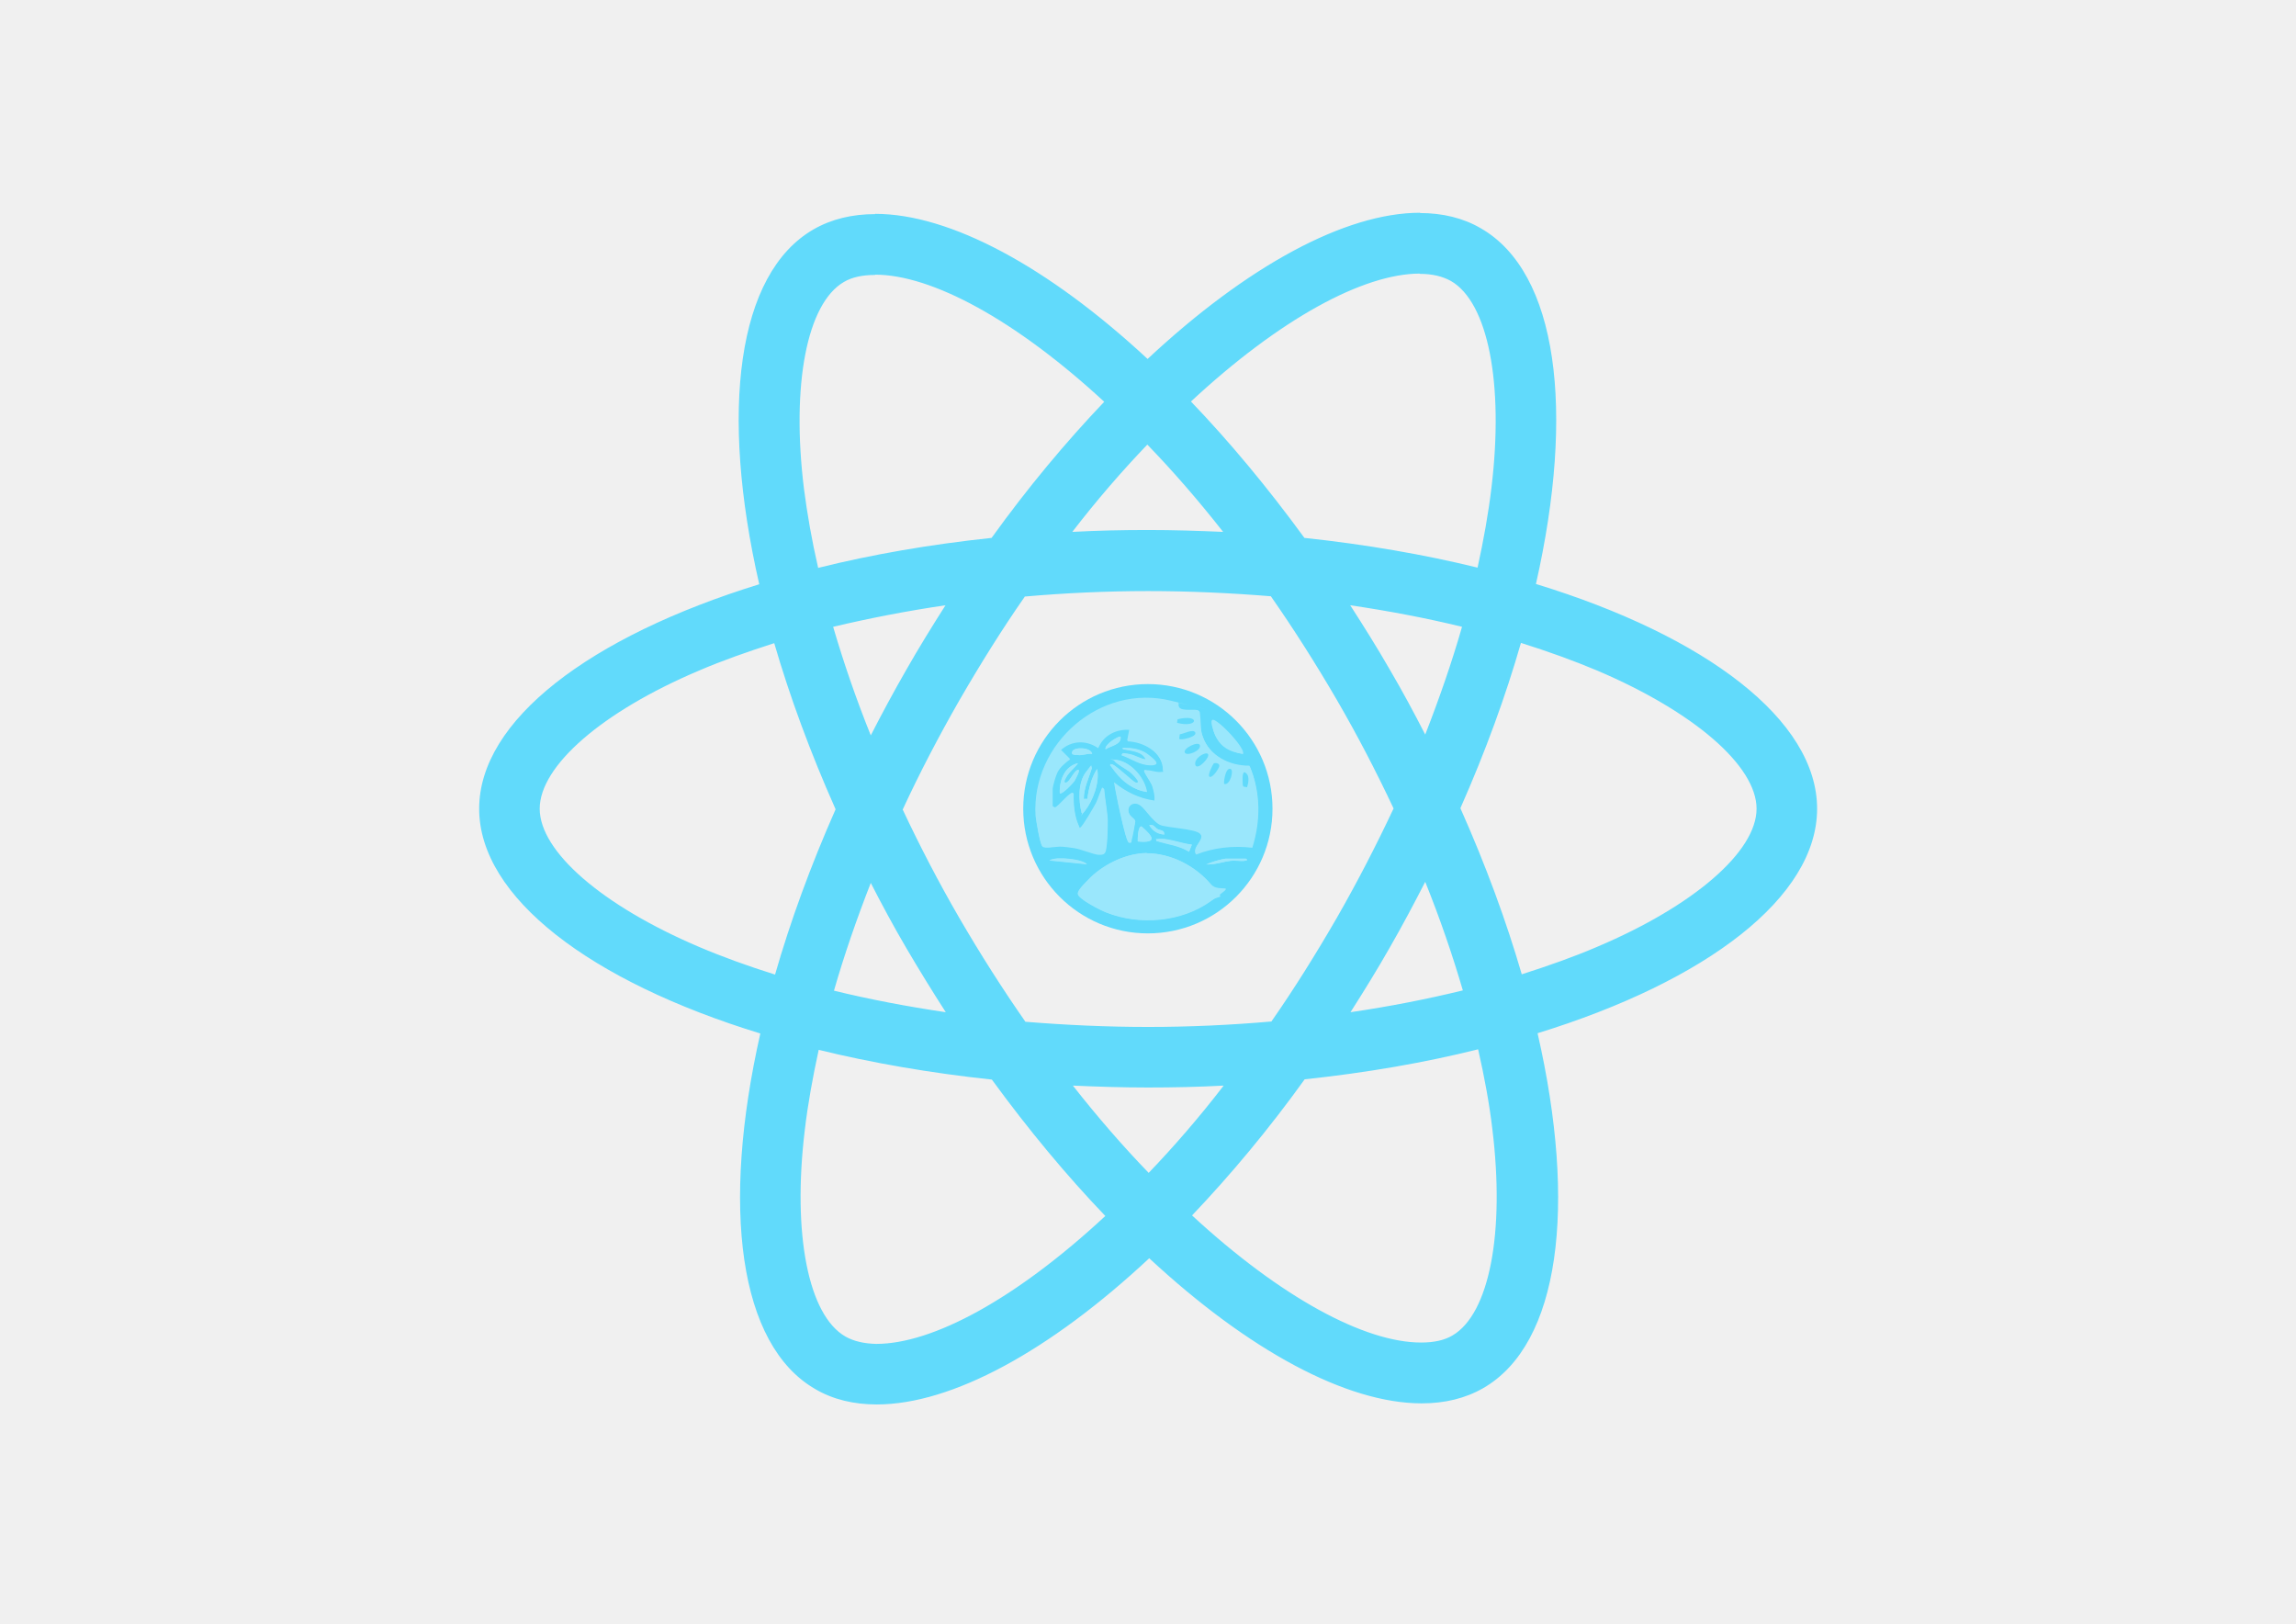
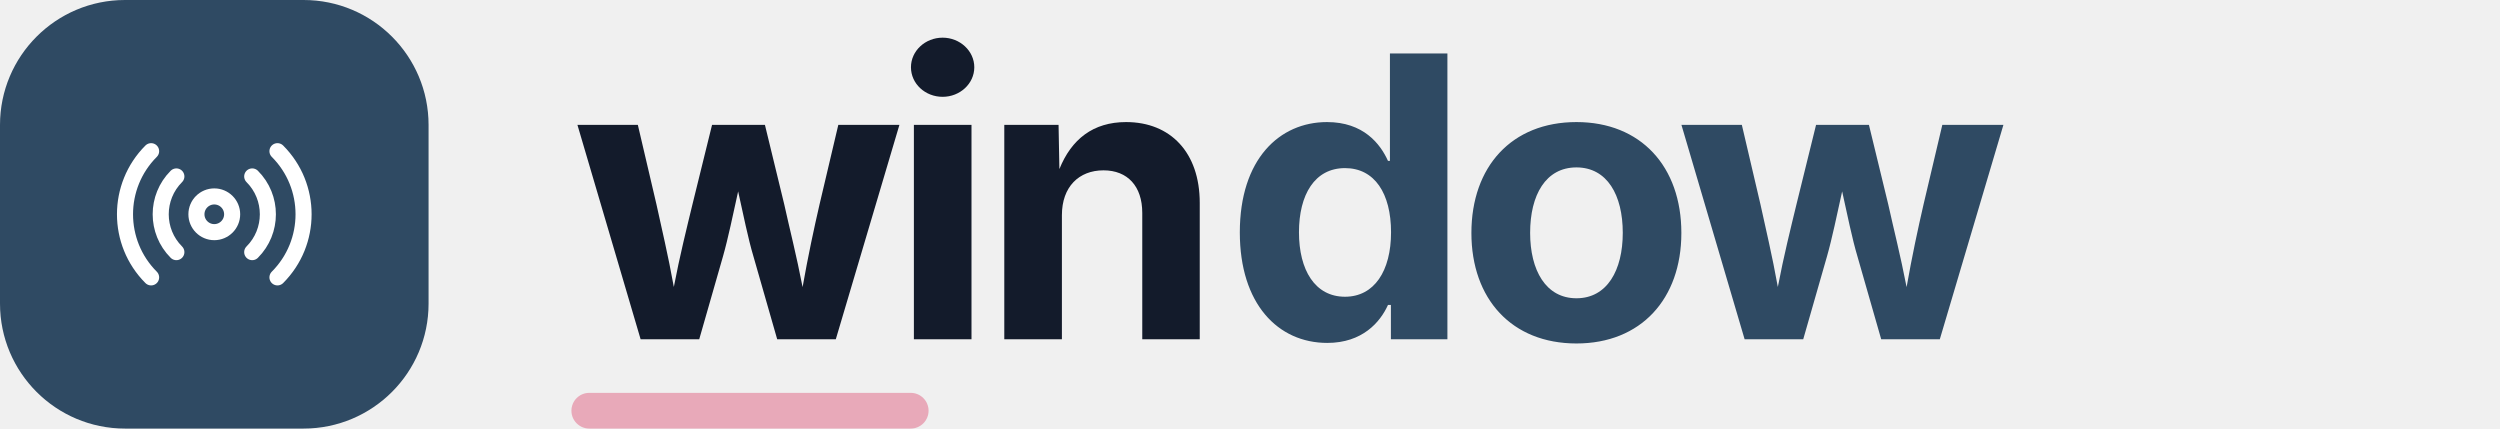
- <svg xmlns="http://www.w3.org/2000/svg" id="Layer_1" version="1.1" viewBox="0 0 841.9 595.3">
-   <defs>
-     <style>
-       .st0 {
-         fill: #9ae7fc;
-       }
- 
-       .st1 {
-         fill: #61dafb;
-       }
-     </style>
-   </defs>
-   <g>
-     <path class="st1" d="M666.3,296.5c0-32.5-40.7-63.3-103.1-82.4,14.4-63.6,8-114.2-20.2-130.4-6.5-3.8-14.1-5.6-22.4-5.6v22.3c4.6,0,8.3.9,11.4,2.6,13.6,7.8,19.5,37.5,14.9,75.7-1.1,9.4-2.9,19.3-5.1,29.4-19.6-4.8-41-8.5-63.5-10.9-13.5-18.5-27.5-35.3-41.6-50,32.6-30.3,63.2-46.9,84-46.9v-22.3c-27.5,0-63.5,19.6-99.9,53.6-36.4-33.8-72.4-53.2-99.9-53.2v22.3c20.7,0,51.4,16.5,84,46.6-14,14.7-28,31.4-41.3,49.9-22.6,2.4-44,6.1-63.6,11-2.3-10-4-19.7-5.2-29-4.7-38.2,1.1-67.9,14.6-75.8,3-1.8,6.9-2.6,11.5-2.6v-22.3c-8.4,0-16,1.8-22.6,5.6-28.1,16.2-34.4,66.7-19.9,130.1-62.2,19.2-102.7,49.9-102.7,82.3s40.7,63.3,103.1,82.4c-14.4,63.6-8,114.2,20.2,130.4,6.5,3.8,14.1,5.6,22.5,5.6,27.5,0,63.5-19.6,99.9-53.6,36.4,33.8,72.4,53.2,99.9,53.2,8.4,0,16-1.8,22.6-5.6,28.1-16.2,34.4-66.7,19.9-130.1,62-19.1,102.5-49.9,102.5-82.3zm-130.2-66.7c-3.7,12.9-8.3,26.2-13.5,39.5-4.1-8-8.4-16-13.1-24-4.6-8-9.5-15.8-14.4-23.4,14.2,2.1,27.9,4.7,41,7.9zm-45.8,106.5c-7.8,13.5-15.8,26.3-24.1,38.2-14.9,1.3-30,2-45.2,2s-30.2-.7-45-1.9c-8.3-11.9-16.4-24.6-24.2-38-7.6-13.1-14.5-26.4-20.8-39.8,6.2-13.4,13.2-26.8,20.7-39.9,7.8-13.5,15.8-26.3,24.1-38.2,14.9-1.3,30-2,45.2-2s30.2.7,45,1.9c8.3,11.9,16.4,24.6,24.2,38,7.6,13.1,14.5,26.4,20.8,39.8-6.3,13.4-13.2,26.8-20.7,39.9zm32.3-13c5.4,13.4,10,26.8,13.8,39.8-13.1,3.2-26.9,5.9-41.2,8,4.9-7.7,9.8-15.6,14.4-23.7,4.6-8,8.9-16.1,13-24.1zm-101.4,106.7c-9.3-9.6-18.6-20.3-27.8-32,9,.4,18.2.7,27.5.7s18.7-.2,27.8-.7c-9,11.7-18.3,22.4-27.5,32zm-74.4-58.9c-14.2-2.1-27.9-4.7-41-7.9,3.7-12.9,8.3-26.2,13.5-39.5,4.1,8,8.4,16,13.1,24s9.5,15.8,14.4,23.4zm73.9-208.1c9.3,9.6,18.6,20.3,27.8,32-9-.4-18.2-.7-27.5-.7s-18.7.2-27.8.7c9-11.7,18.3-22.4,27.5-32zm-74,58.9c-4.9,7.7-9.8,15.6-14.4,23.7-4.6,8-8.9,16-13,24-5.4-13.4-10-26.8-13.8-39.8,13.1-3.1,26.9-5.8,41.2-7.9zm-90.5,125.2c-35.4-15.1-58.3-34.9-58.3-50.6s22.9-35.6,58.3-50.6c8.6-3.7,18-7,27.7-10.1,5.7,19.6,13.2,40,22.5,60.9-9.2,20.8-16.6,41.1-22.2,60.6-9.9-3.1-19.3-6.5-28-10.2zm53.8,142.9c-13.6-7.8-19.5-37.5-14.9-75.7,1.1-9.4,2.9-19.3,5.1-29.4,19.6,4.8,41,8.5,63.5,10.9,13.5,18.5,27.5,35.3,41.6,50-32.6,30.3-63.2,46.9-84,46.9-4.5-.1-8.3-1-11.3-2.7zm237.2-76.2c4.7,38.2-1.1,67.9-14.6,75.8-3,1.8-6.9,2.6-11.5,2.6-20.7,0-51.4-16.5-84-46.6,14-14.7,28-31.4,41.3-49.9,22.6-2.4,44-6.1,63.6-11,2.3,10.1,4.1,19.8,5.2,29.1zm38.5-66.7c-8.6,3.7-18,7-27.7,10.1-5.7-19.6-13.2-40-22.5-60.9,9.2-20.8,16.6-41.1,22.2-60.6,9.9,3.1,19.3,6.5,28.1,10.2,35.4,15.1,58.3,34.9,58.3,50.6,0,15.7-23,35.6-58.4,50.6zm-264.9-268.7z" />
-     <circle class="st1" cx="420.9" cy="296.5" r="45.7" />
-     <path class="st1" d="M520.5,78.1" />
+ <svg xmlns="http://www.w3.org/2000/svg" viewBox="0 0 280 48" width="280" height="48" fill="none">
+   <rect width="48" height="48" rx="14" fill="#2F4A63" />
+   <g transform="translate(12, 12)" stroke="#FFFFFF" stroke-width="1.8" stroke-linecap="round" stroke-linejoin="round" fill="none">
+     <path d="M16.247 7.761a6 6 0 0 1 0 8.478" />
+     <path d="M19.075 4.933a10 10 0 0 1 0 14.134" />
+     <path d="M4.925 19.067a10 10 0 0 1 0-14.134" />
+     <path d="M7.753 16.239a6 6 0 0 1 0-8.478" />
+     <circle cx="12" cy="12" r="2" />
  </g>
-   <circle class="st0" cx="420.8" cy="296.6" r="43" />
-   <path class="st1" d="M466.1,296.6c0,25-20.2,45.2-45.2,45.2s-45.2-20.2-45.2-45.2,20.2-45.2,45.2-45.2,45.2,20.2,45.2,45.2ZM386,295.6v-6.3c0-1.1,1.2-5.1,1.8-6.2,1-1.9,2.9-3.5,4.6-4.7l-3.4-3.4c4-3.6,9.4-3.7,13.7-.7,1.9-4.7,6.6-7.1,11.6-6.7l-.8,4.2c5.9.2,13.1,4.1,13.1,10.8s0,.5-.7.7c-1.7.3-3.4-.4-5-.6s-1.2-.4-1.2.3,2.5,4.1,3,5.5,1,3.5.8,5.3c-5.6-.8-10.5-3.2-14.8-6.7.3,2.6,4.1,21.7,5.3,21.9s.8-.6,1-1.1,1.3-6.3,1.3-6.7c0-1-1.7-1.8-2.2-2.8-1.2-2.7,1.3-4.7,3.7-3.3s5.2,6.2,7.5,7.3,13,1.4,14.8,3.3-2.9,4.6-1.5,7.6c6.7-2.6,13.5-3.3,20.6-2.5,3.1-9.7,3.1-20.3-.9-29.8-7.3,0-14.7-3.6-17.2-10.8-2.5-7.2-.7-8.6-1.3-9.3-.8-1-6.3.6-7.4-1.5s.3-1.1-.2-1.4-1.9-.6-2.6-.8c-26-6.4-51.3,15.7-49.7,42.1,0,1.6,1.6,10.3,2.4,11.1s4.8,0,6.3,0,3.7.3,5,.5c2.9.4,7.2,2.4,9.4,2.5s2.4-.8,2.7-2.4c.4-2.6.5-7.4.5-10.1s-1-7.8-1.3-11.6c-.9-.2-.7,0-.9.5-.7,1.3-1.1,3.2-1.9,4.8s-5.2,8.7-5.7,9-.7-.5-.8-.8c-1.6-3.5-2-7.9-1.9-11.8-.9-1-5.4,4.9-6.7,5.3l-.8-.4v-.3h-.2ZM455.6,276.4c1.1-1.2-6-8.9-7.2-10-3-2.7-5.4-4.5-3.5,1.4s5.7,7.8,10.6,8.5h.1ZM410.9,270.1c-.4-.5-6.1,2.9-5.5,4.6,1.9-1.3,5.9-1.7,5.5-4.6ZM400.4,276.4c-.3-2.4-6.3-2.7-7.2-1s1.6,1.4,1.9,1.4c1.8.3,3.5-.6,5.2-.4h.1ZM411.3,276.8c3.8,1.3,6.6,3.6,10.9,3.7s0-3-1.2-3.9c-2.2-1.7-5.1-2.4-7.8-2.4s-1.6-.3-1.4.4c2.8.6,7.3.7,8.4,3.8-2.3-.3-3.9-1.6-6.2-2s-2.5-.5-2.6.3h0ZM420.6,290.3c-.8-5.1-5.7-10.8-10.9-11.6s-1.3-.4-.8.5,4.7,3.2,5.7,4,4.5,4.2,2.1,3.8-8.4-7.8-9.4-6.7c.2.9,1.1,1.9,1.7,2.7,3,3.8,6.9,6.8,11.8,7.4h-.2ZM395.3,279.8c-5,1.1-6.9,6.3-6.7,11,.7.8,5-3.8,5.4-4.5s2.7-4.6,1.1-4-2.9,4.4-4.2,4.6.2-2.1.4-2.5c1.1-1.6,2.9-3.1,4-4.6h0ZM400.4,281.5c-.4-.5-2,1.3-2.3,1.7-2.9,3.9-2.6,10.2-1.5,14.8.8.2.8-.3,1.2-.7,3-3.8,5.5-10.5,4.5-15.4-2.1,3.1-3.1,7.3-3.6,11h-1.3c0-4,1.9-7.7,3-11.4h0ZM426.9,305.9c0-1.7-1.7-1.4-2.5-1.9s-1.3-1.9-3-1.4c1.3,2.1,3,3.2,5.5,3.4h0ZM417.2,308.5c7.6.7,5.5-1.9,1.4-5.5-1.3-.3-1.5,4.5-1.4,5.5ZM437,309.7c-3.5-.3-7.8-2-11.2-2.1s-1.3,0-1.9.7c4,1.3,8.4,1.7,12.1,4l1-2.5h0ZM420.5,312.8c-7.3,0-15.1,3.7-20.4,8.8s-4.8,5.3-4.8,6.2c0,1.8,8.6,6.2,10.5,6.8,12.1,4.8,27.5,3.5,38.2-4.2s3.1-2.7,0-6.2c-5.7-6.6-14.7-11.4-23.4-11.3h-.1ZM398.7,316.9c-1.4-1.4-5-1.9-7-2.1s-5.3-.3-6.9.6l13.9,1.4h0ZM456.9,314.8h-7.4c-.9,0-4.9,1.1-6,1.6s-.8.6,0,.5c2.4,0,5.1-1,7.6-1.3s3.5.2,5.1,0,1.3-.3.6-.8h0Z" />
-   <path class="st0" d="M386,295.6l.8.4c1.3-.3,5.8-6.2,6.7-5.3,0,3.9.3,8.3,1.9,11.8s0,1.2.8.8,5.1-7.8,5.7-9,1.3-3.5,1.9-4.8,0-.7.9-.5c.3,3.8,1.2,7.8,1.3,11.6s0,7.5-.5,10.1-1.1,2.4-2.7,2.4-6.5-2.1-9.4-2.5-3.7-.5-5-.5-5.4,1.1-6.3,0-2.2-9.5-2.4-11.1c-1.5-26.4,23.7-48.5,49.7-42.1s2.2.4,2.6.8,0,1,.2,1.4c1.1,2,6.5.5,7.4,1.5s.4,6.9,1.3,9.3c2.5,7.2,10,10.9,17.2,10.8,4,9.4,4,20.1.9,29.8-7.2-.7-13.9,0-20.6,2.5-1.3-3.1,4.1-5.1,1.5-7.6s-11.8-1.9-14.8-3.3-5.4-6.1-7.5-7.3-4.9.6-3.7,3.3,2.1,1.8,2.2,2.8-1,6.2-1.3,6.7-.3,1.3-1,1.1c-1.1-.3-5-19.3-5.3-21.9,4.3,3.5,9.2,5.9,14.8,6.7.2-1.9-.3-3.5-.8-5.3s-3-5.1-3-5.5c0-.8.9-.3,1.2-.3,1.6,0,3.3.8,5,.6s.7.3.7-.7c0-6.6-7.2-10.6-13.1-10.8l.8-4.2c-5.1-.3-9.6,2-11.6,6.7-4.3-3-9.8-3-13.7.7l3.4,3.4c-1.8,1.3-3.5,2.8-4.6,4.7s-1.8,5.1-1.8,6.2v6.6h.2ZM431.6,265c7.8,2.1,8.7-3.5.2-1.3l-.2,1.3ZM432.4,270.9c.3.6,6.4-.4,5.8-2.3s-4.6.6-5.7.6l-.2,1.7h.1ZM434.5,276c.8,1.2,5.7-1.8,5.5-2.7-.4-1.9-6.6,1.2-5.5,2.7ZM442.9,276.4c-.9-.9-5,2.8-4.6,4,.6,2.4,5.7-3,4.6-4ZM445.1,279.9c-.3.2-3.1,4.6-1.5,5s3.5-3.4,3.5-4-1.3-1.3-2-.9h0ZM448.9,287.4c2.1.8,3.8-5.1,2.3-5.5-1.9-.6-2.6,5.1-2.3,5.5ZM457.3,288.6c.5-1.7,1.1-4.7-1-5.5-1,.3-.6,3.9-.6,4.8l.3.5,1.3.2h0Z" />
-   <path class="st0" d="M455.6,276.4c-5-.8-9.1-3.6-10.6-8.5s.5-4,3.5-1.4,8.3,8.7,7.2,10h-.1Z" />
-   <path class="st0" d="M420.6,290.3c-4.9-.6-8.9-3.6-11.8-7.4s-1.5-1.8-1.7-2.7c1-1,8.5,6.6,9.4,6.7,2.4.4-1.8-3.5-2.1-3.8-1-.8-5.4-3.5-5.7-4-.4-.8.5-.5.8-.5,5.2.8,10.1,6.6,10.9,11.6h.2Z" />
-   <path class="st0" d="M400.4,281.5c-1.1,3.7-3,7.3-3,11.4h1.3c.5-3.7,1.5-7.8,3.6-11,1,4.8-1.5,11.6-4.5,15.4s-.4.8-1.2.7c-1.1-4.5-1.3-10.8,1.5-14.8s1.9-2.2,2.3-1.7h0Z" />
-   <path class="st0" d="M411.3,276.8c0-.8,2.1-.4,2.6-.3,2.4.4,4,1.7,6.2,2-1.2-3.1-5.7-3.2-8.4-3.8,0-.8.9-.4,1.4-.4,2.8,0,5.6.7,7.8,2.4,2.2,1.7,4,4,1.2,3.9-4.3,0-7.1-2.4-10.9-3.7h0Z" />
-   <path class="st0" d="M395.3,279.8c-1.1,1.6-3,3-4,4.6s-1.9,2.8-.4,2.5,2.8-4,4.2-4.6-.9,3.6-1.1,4c-.4.7-4.7,5.2-5.4,4.5-.2-4.6,1.8-9.9,6.7-11h0Z" />
-   <path class="st0" d="M437,309.7l-1,2.5c-3.6-2.3-8-2.8-12.1-4,.5-.7,1.1-.7,1.9-.7,3.4,0,7.8,1.8,11.2,2.1h0Z" />
-   <path class="st0" d="M417.2,308.5c0-1,0-5.8,1.4-5.5,4,3.5,6.1,6.2-1.4,5.5Z" />
-   <path class="st0" d="M400.4,276.4c-1.8-.3-3.5.7-5.2.4s-2.3-.8-1.9-1.4c.8-1.6,6.9-1.4,7.2,1h-.1Z" />
-   <path class="st0" d="M410.9,270.1c.4,3-3.6,3.3-5.5,4.6-.6-1.8,5-5.1,5.5-4.6Z" />
-   <path class="st0" d="M426.9,305.9c-2.5-.2-4.1-1.3-5.5-3.4,1.7-.4,2,.8,3,1.4s2.6.3,2.5,1.9h0Z" />
-   <path class="st1" d="M432.4,270.9l.2-1.7c1.1,0,5.1-2.2,5.7-.6s-5.5,2.9-5.8,2.3h-.1Z" />
-   <path class="st1" d="M431.6,265l.2-1.3c8.4-2.1,7.7,3.4-.2,1.3Z" />
-   <path class="st1" d="M434.5,276c-1.1-1.5,5.1-4.6,5.5-2.7s-4.6,4-5.5,2.7Z" />
-   <path class="st1" d="M442.9,276.4c1.1,1.1-4,6.4-4.6,4s3.7-4.9,4.6-4Z" />
-   <path class="st1" d="M445.1,279.9c.7-.4,2.1,0,2,.9s-2.4,4.4-3.5,4,1.3-4.8,1.5-5h0Z" />
-   <path class="st1" d="M448.9,287.4c-.3-.3.4-6.1,2.3-5.5,1.4.4-.2,6.2-2.3,5.5Z" />
-   <path class="st1" d="M457.3,288.6l-1.3-.2-.3-.5c0-.9-.4-4.6.6-4.8,2.1.8,1.5,3.8,1,5.5h0Z" />
-   <path class="st0" d="M420.5,312.8c8.9,0,17.9,4.7,23.4,11.3,5.6,6.6,3.8,3.5,0,6.2-10.7,7.7-26.1,9-38.2,4.2-1.9-.8-10.5-5.1-10.5-6.8s4-5.3,4.8-6.2c5.3-5,13.1-8.6,20.4-8.8h.1Z" />
-   <path class="st0" d="M398.7,316.9l-13.9-1.4c1.7-1,5-.8,6.9-.6s5.6.7,7,2.1h0Z" />
-   <path class="st0" d="M456.9,314.8c.7.5,0,.8-.6.8-1.6.2-3.5-.2-5.1,0-2.4.3-5.2,1.2-7.6,1.3s-1.1,0,0-.5,5.1-1.6,6-1.6h7.4,0Z" />
+   <text x="64" y="38" fill="#131B2B" font-family="system-ui, -apple-system, sans-serif" font-size="44" font-weight="700" letter-spacing="-1.8">win<tspan fill="#2F4A63">dow</tspan>
+   </text>
+   <rect x="64" y="44" width="40" height="4" rx="2" fill="#E8A9B9" />
</svg>
